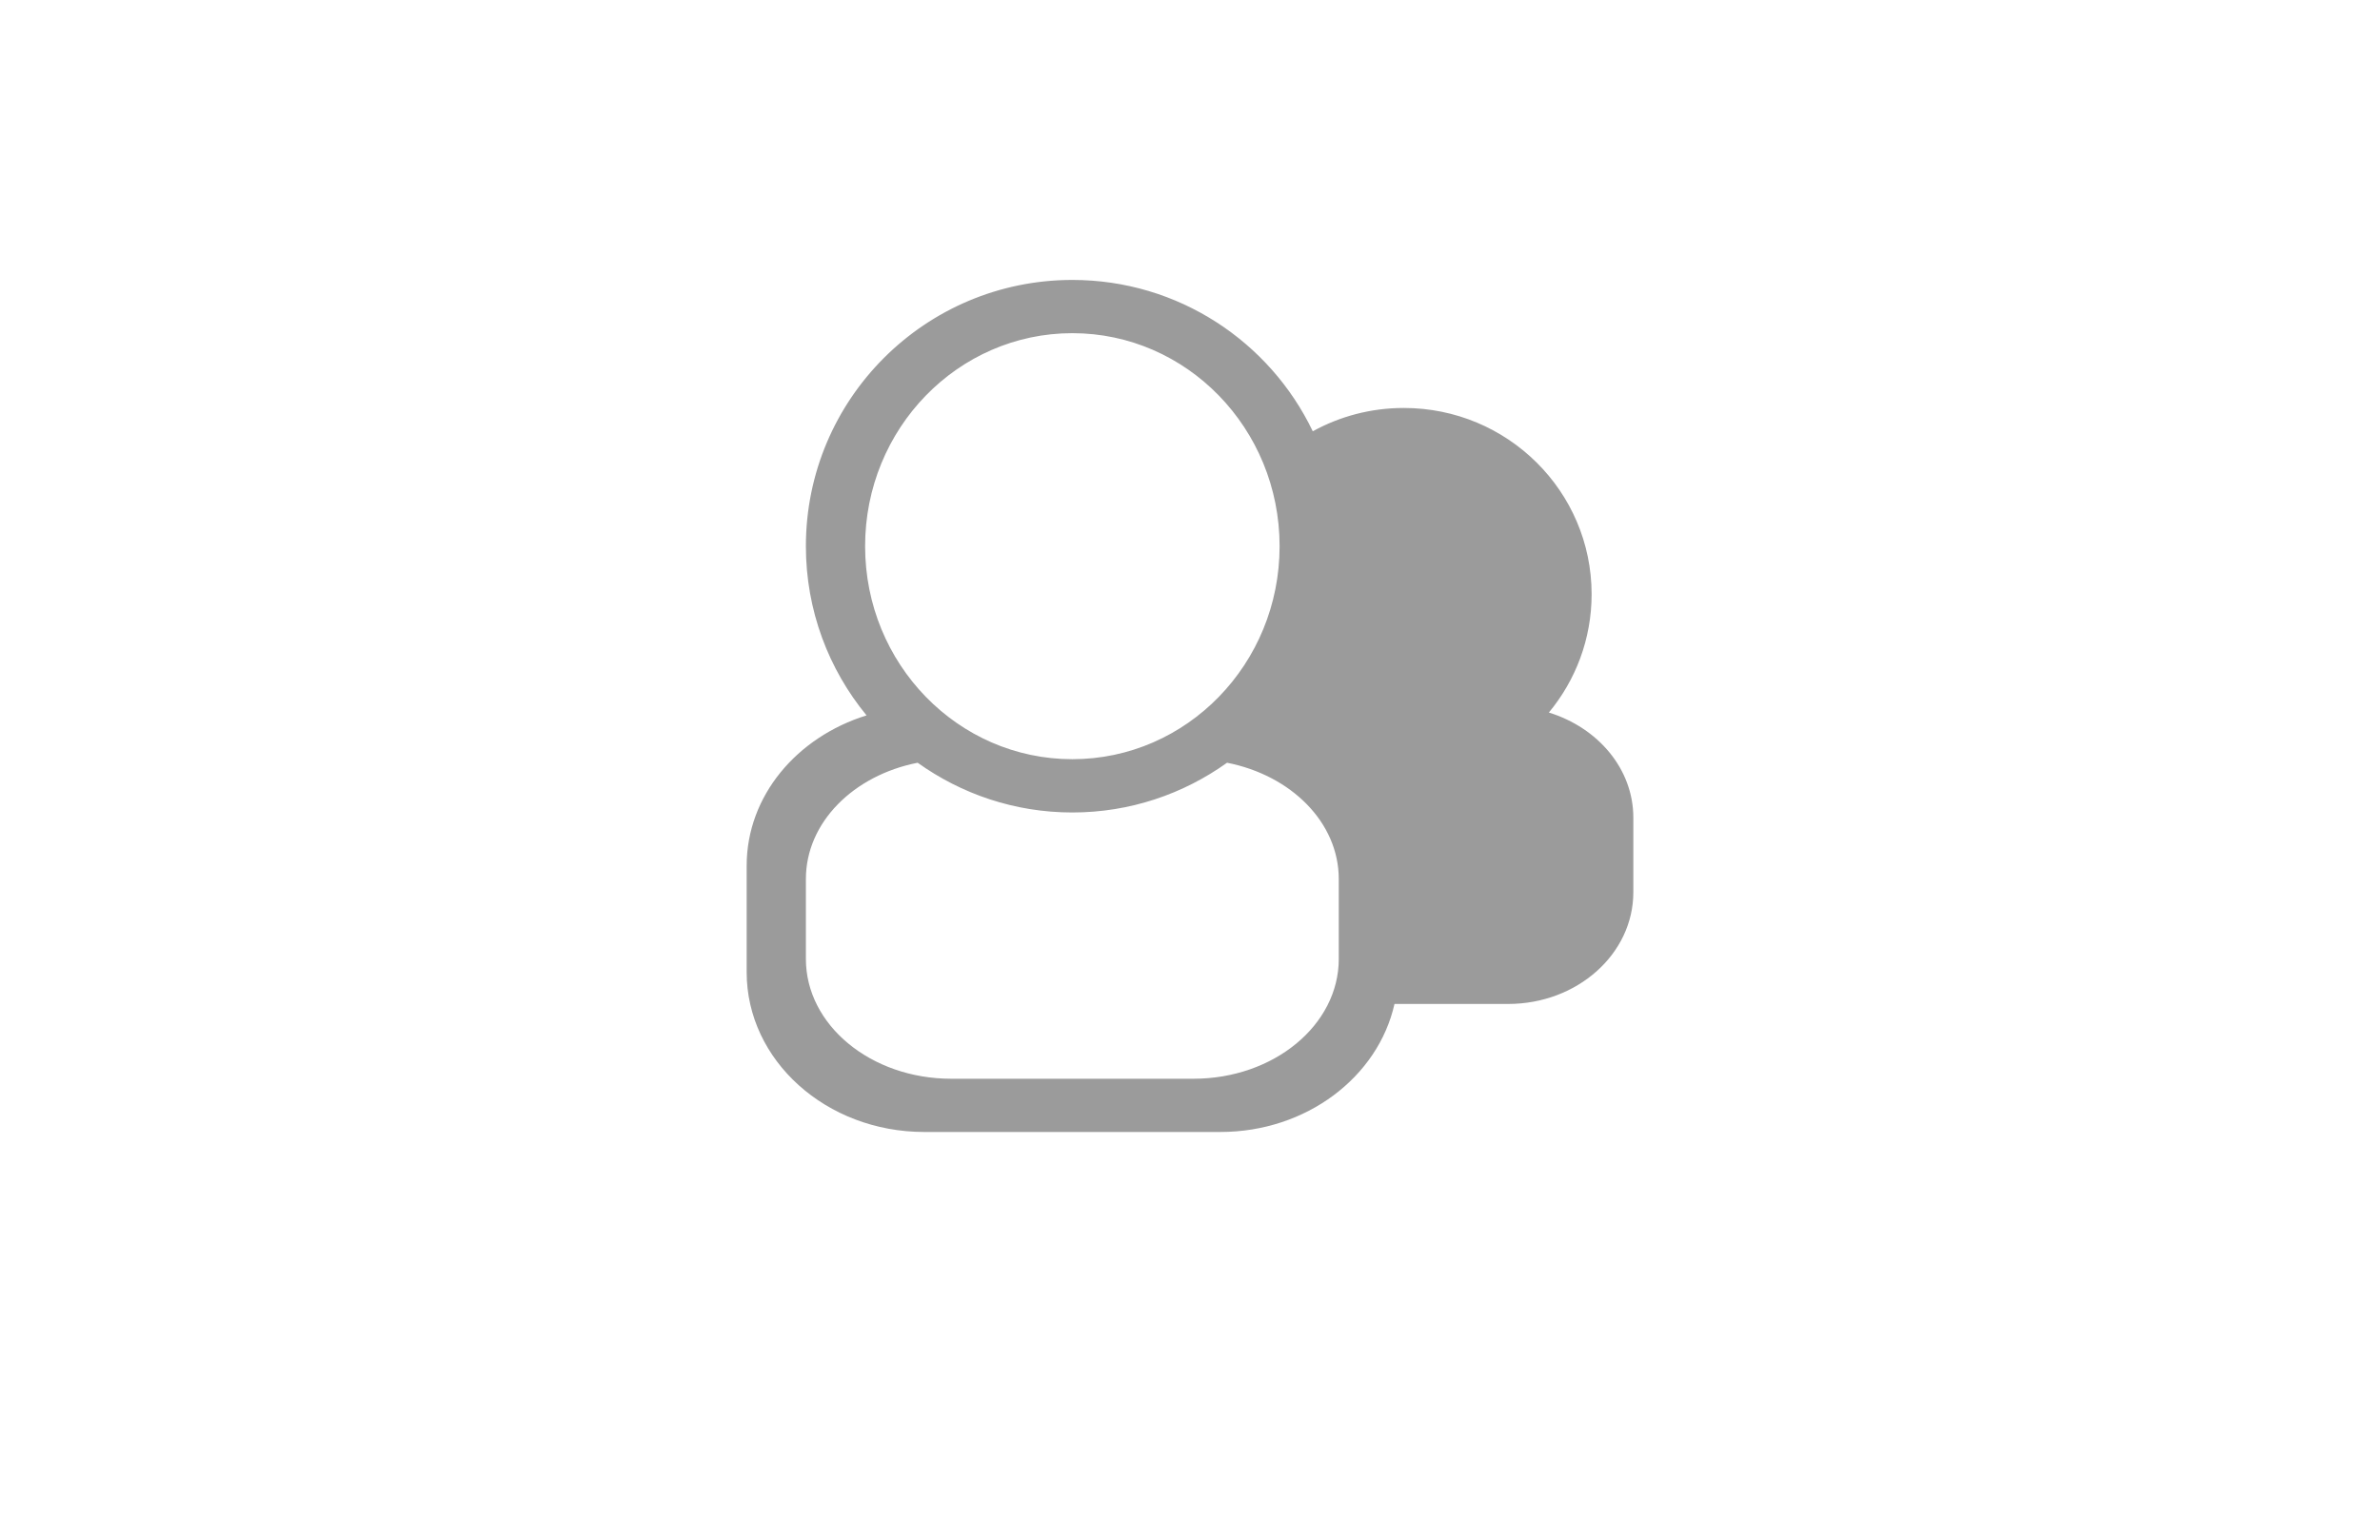
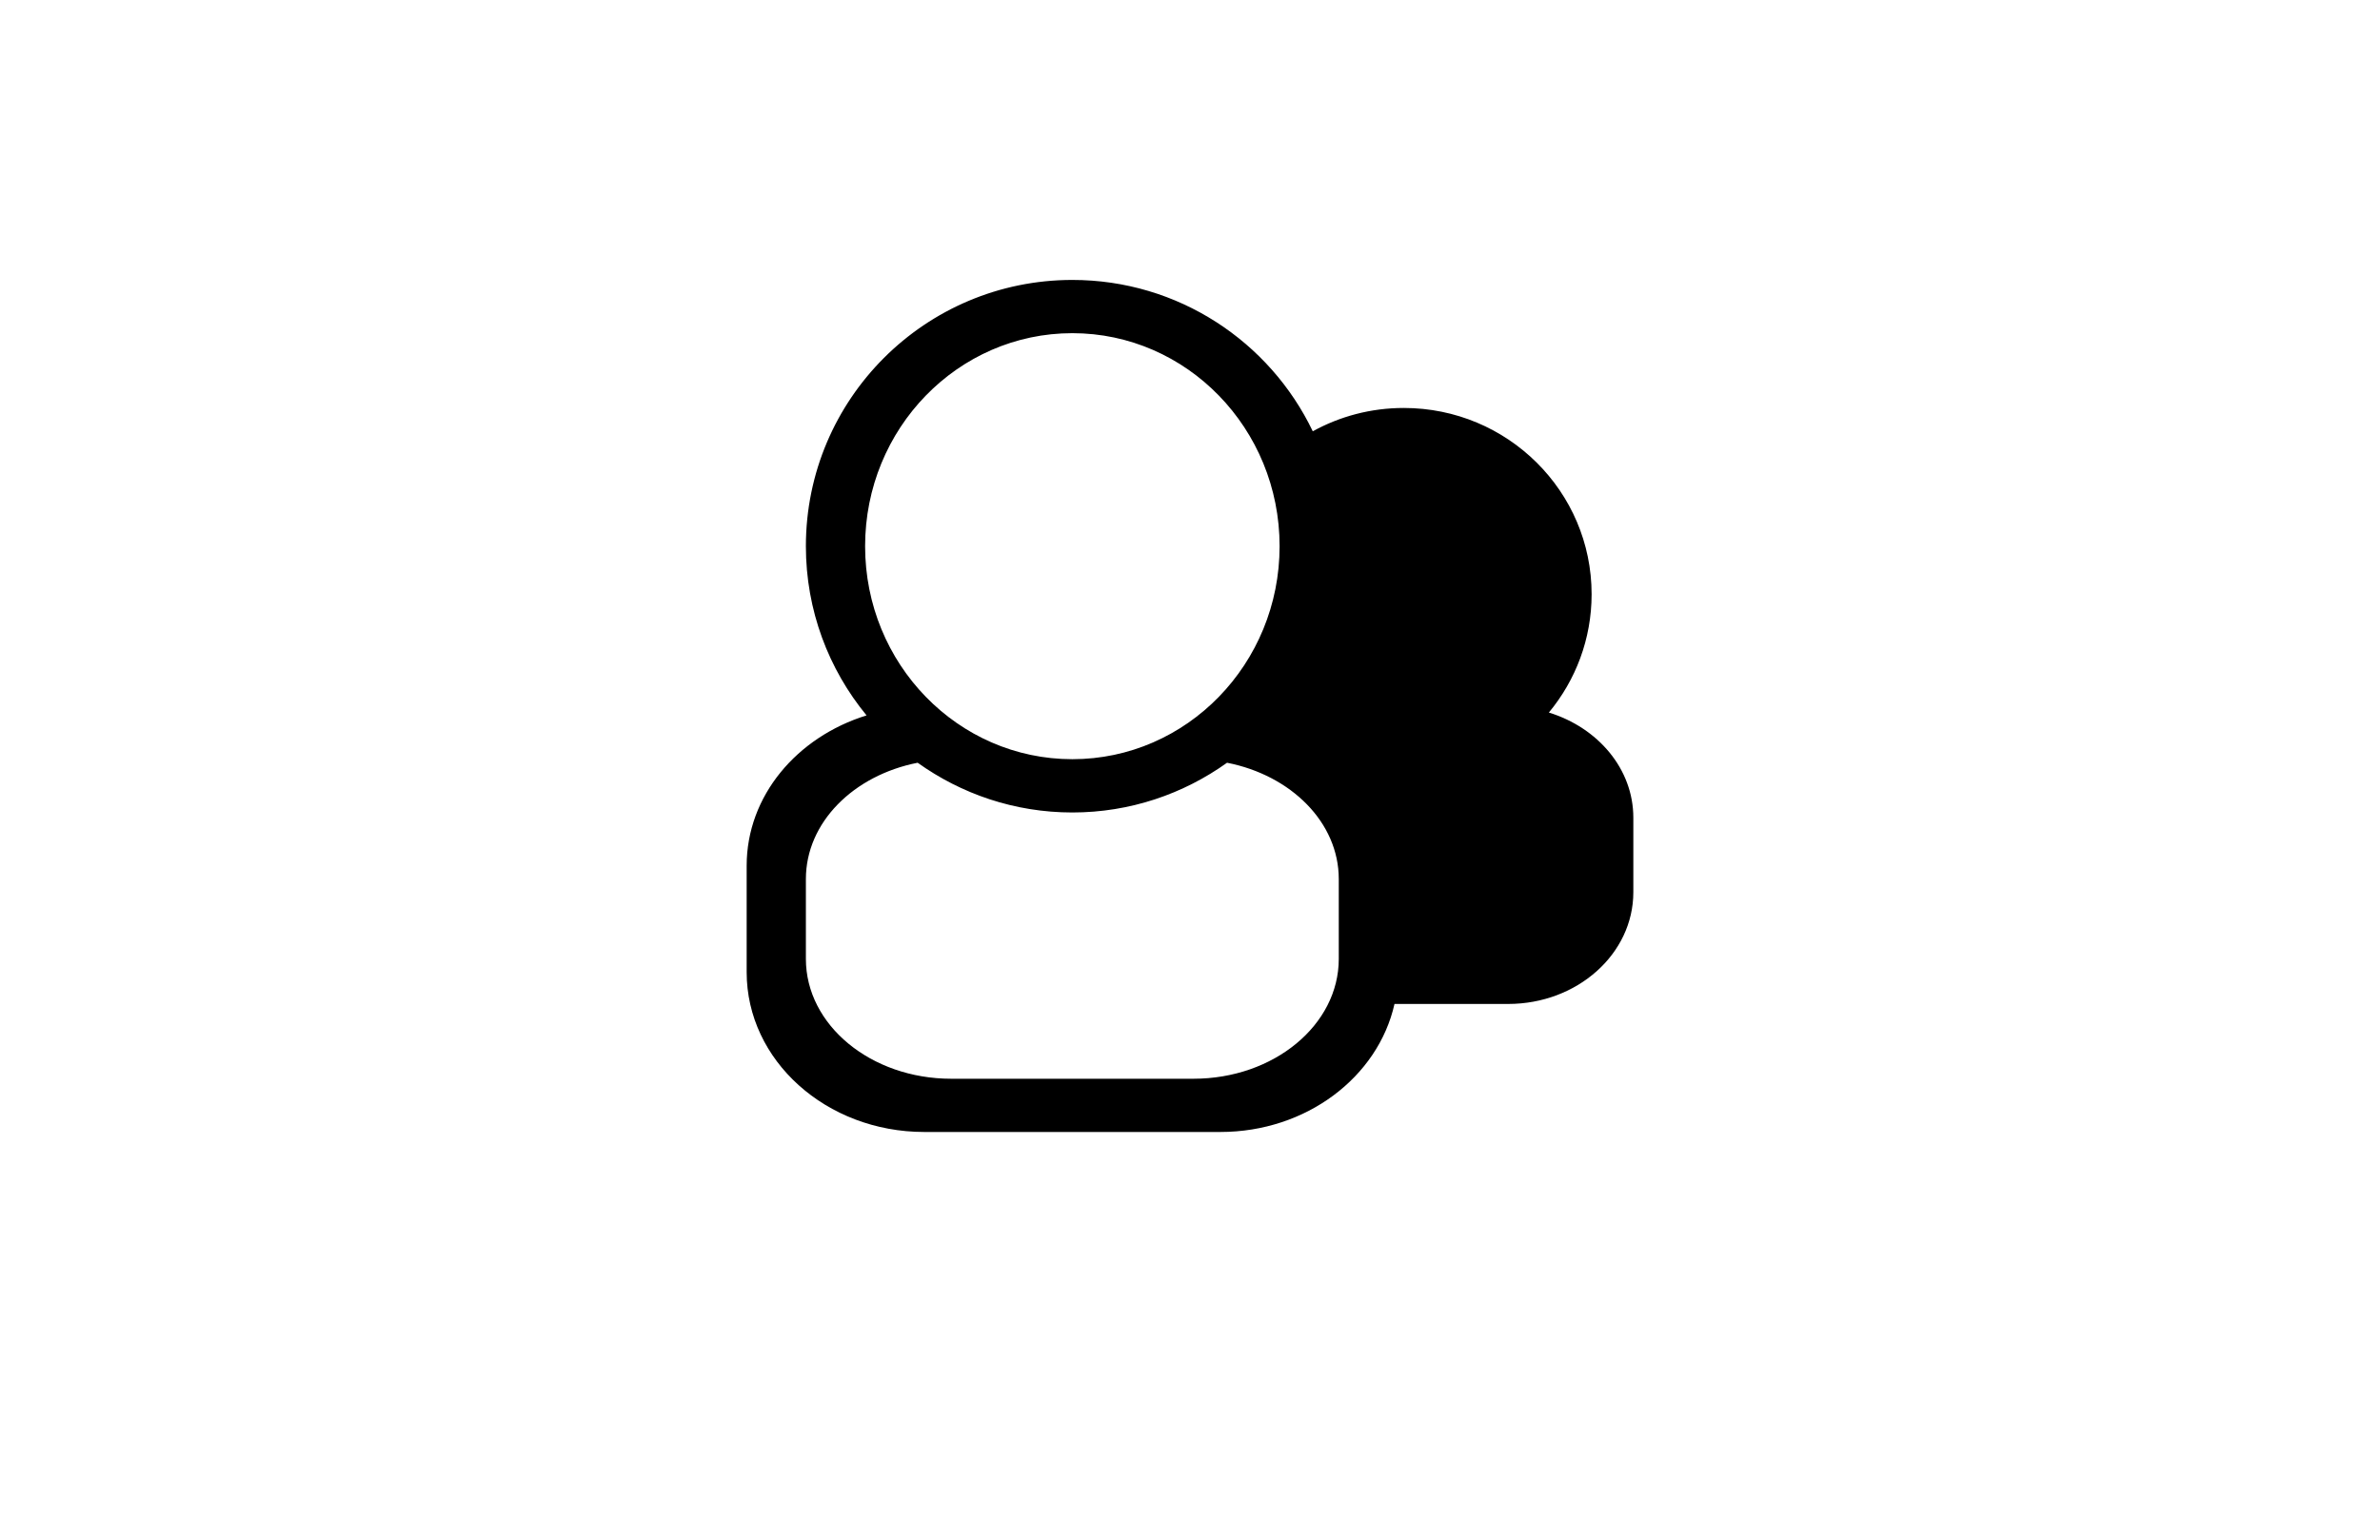
<svg xmlns="http://www.w3.org/2000/svg" width="51px" height="33px" viewBox="0 0 51 33" version="1.1">
  <defs />
-   <g id="Icon/Friends/Default" stroke="none" stroke-width="1" fill="none" fill-rule="evenodd">
-     <path d="M28.688,20.553 C28.688,21.971 27.294,23.121 25.574,23.121 L20.383,23.121 C18.663,23.121 17.269,21.971 17.269,20.553 L17.269,18.841 C17.269,17.627 18.292,16.617 19.664,16.348 C20.6,17.017 21.742,17.414 22.979,17.414 C24.216,17.414 25.358,17.017 26.294,16.348 C27.665,16.617 28.688,17.627 28.688,18.841 L28.688,20.553 L28.688,20.553 Z M18.538,11.707 C18.538,9.186 20.526,7.141 22.979,7.141 C25.431,7.141 27.42,9.186 27.42,11.707 C27.42,14.228 25.431,16.272 22.979,16.272 C20.526,16.272 18.538,14.228 18.538,11.707 L18.538,11.707 Z M29.882,21.518 C29.531,23.083 27.994,24.262 26.151,24.262 L19.807,24.262 C17.705,24.262 16,22.729 16,20.838 L16,18.555 C16,17.056 17.078,15.796 18.569,15.333 C17.757,14.346 17.269,13.083 17.269,11.707 C17.269,8.556 19.825,6 22.979,6 C25.25,6 27.211,7.325 28.131,9.244 C28.709,8.925 29.374,8.744 30.082,8.744 C32.304,8.744 34.106,10.531 34.106,12.736 C34.106,13.699 33.762,14.582 33.19,15.272 C34.24,15.596 35,16.478 35,17.526 L35,19.123 C35,20.446 33.799,21.518 32.317,21.518 L29.882,21.518 Z" id="Combined-Shape" fill="#9B9B9B" />
+   <g id="Icon/Friends/Default" stroke="none" stroke-width="1" fill-rule="evenodd">
+     <path d="M28.688,20.553 C28.688,21.971 27.294,23.121 25.574,23.121 L20.383,23.121 C18.663,23.121 17.269,21.971 17.269,20.553 L17.269,18.841 C17.269,17.627 18.292,16.617 19.664,16.348 C20.6,17.017 21.742,17.414 22.979,17.414 C24.216,17.414 25.358,17.017 26.294,16.348 C27.665,16.617 28.688,17.627 28.688,18.841 L28.688,20.553 L28.688,20.553 Z M18.538,11.707 C18.538,9.186 20.526,7.141 22.979,7.141 C25.431,7.141 27.42,9.186 27.42,11.707 C27.42,14.228 25.431,16.272 22.979,16.272 C20.526,16.272 18.538,14.228 18.538,11.707 L18.538,11.707 Z M29.882,21.518 C29.531,23.083 27.994,24.262 26.151,24.262 L19.807,24.262 C17.705,24.262 16,22.729 16,20.838 L16,18.555 C16,17.056 17.078,15.796 18.569,15.333 C17.757,14.346 17.269,13.083 17.269,11.707 C17.269,8.556 19.825,6 22.979,6 C25.25,6 27.211,7.325 28.131,9.244 C28.709,8.925 29.374,8.744 30.082,8.744 C32.304,8.744 34.106,10.531 34.106,12.736 C34.106,13.699 33.762,14.582 33.19,15.272 C34.24,15.596 35,16.478 35,17.526 L35,19.123 C35,20.446 33.799,21.518 32.317,21.518 L29.882,21.518 Z" id="Combined-Shape" />
  </g>
</svg>
